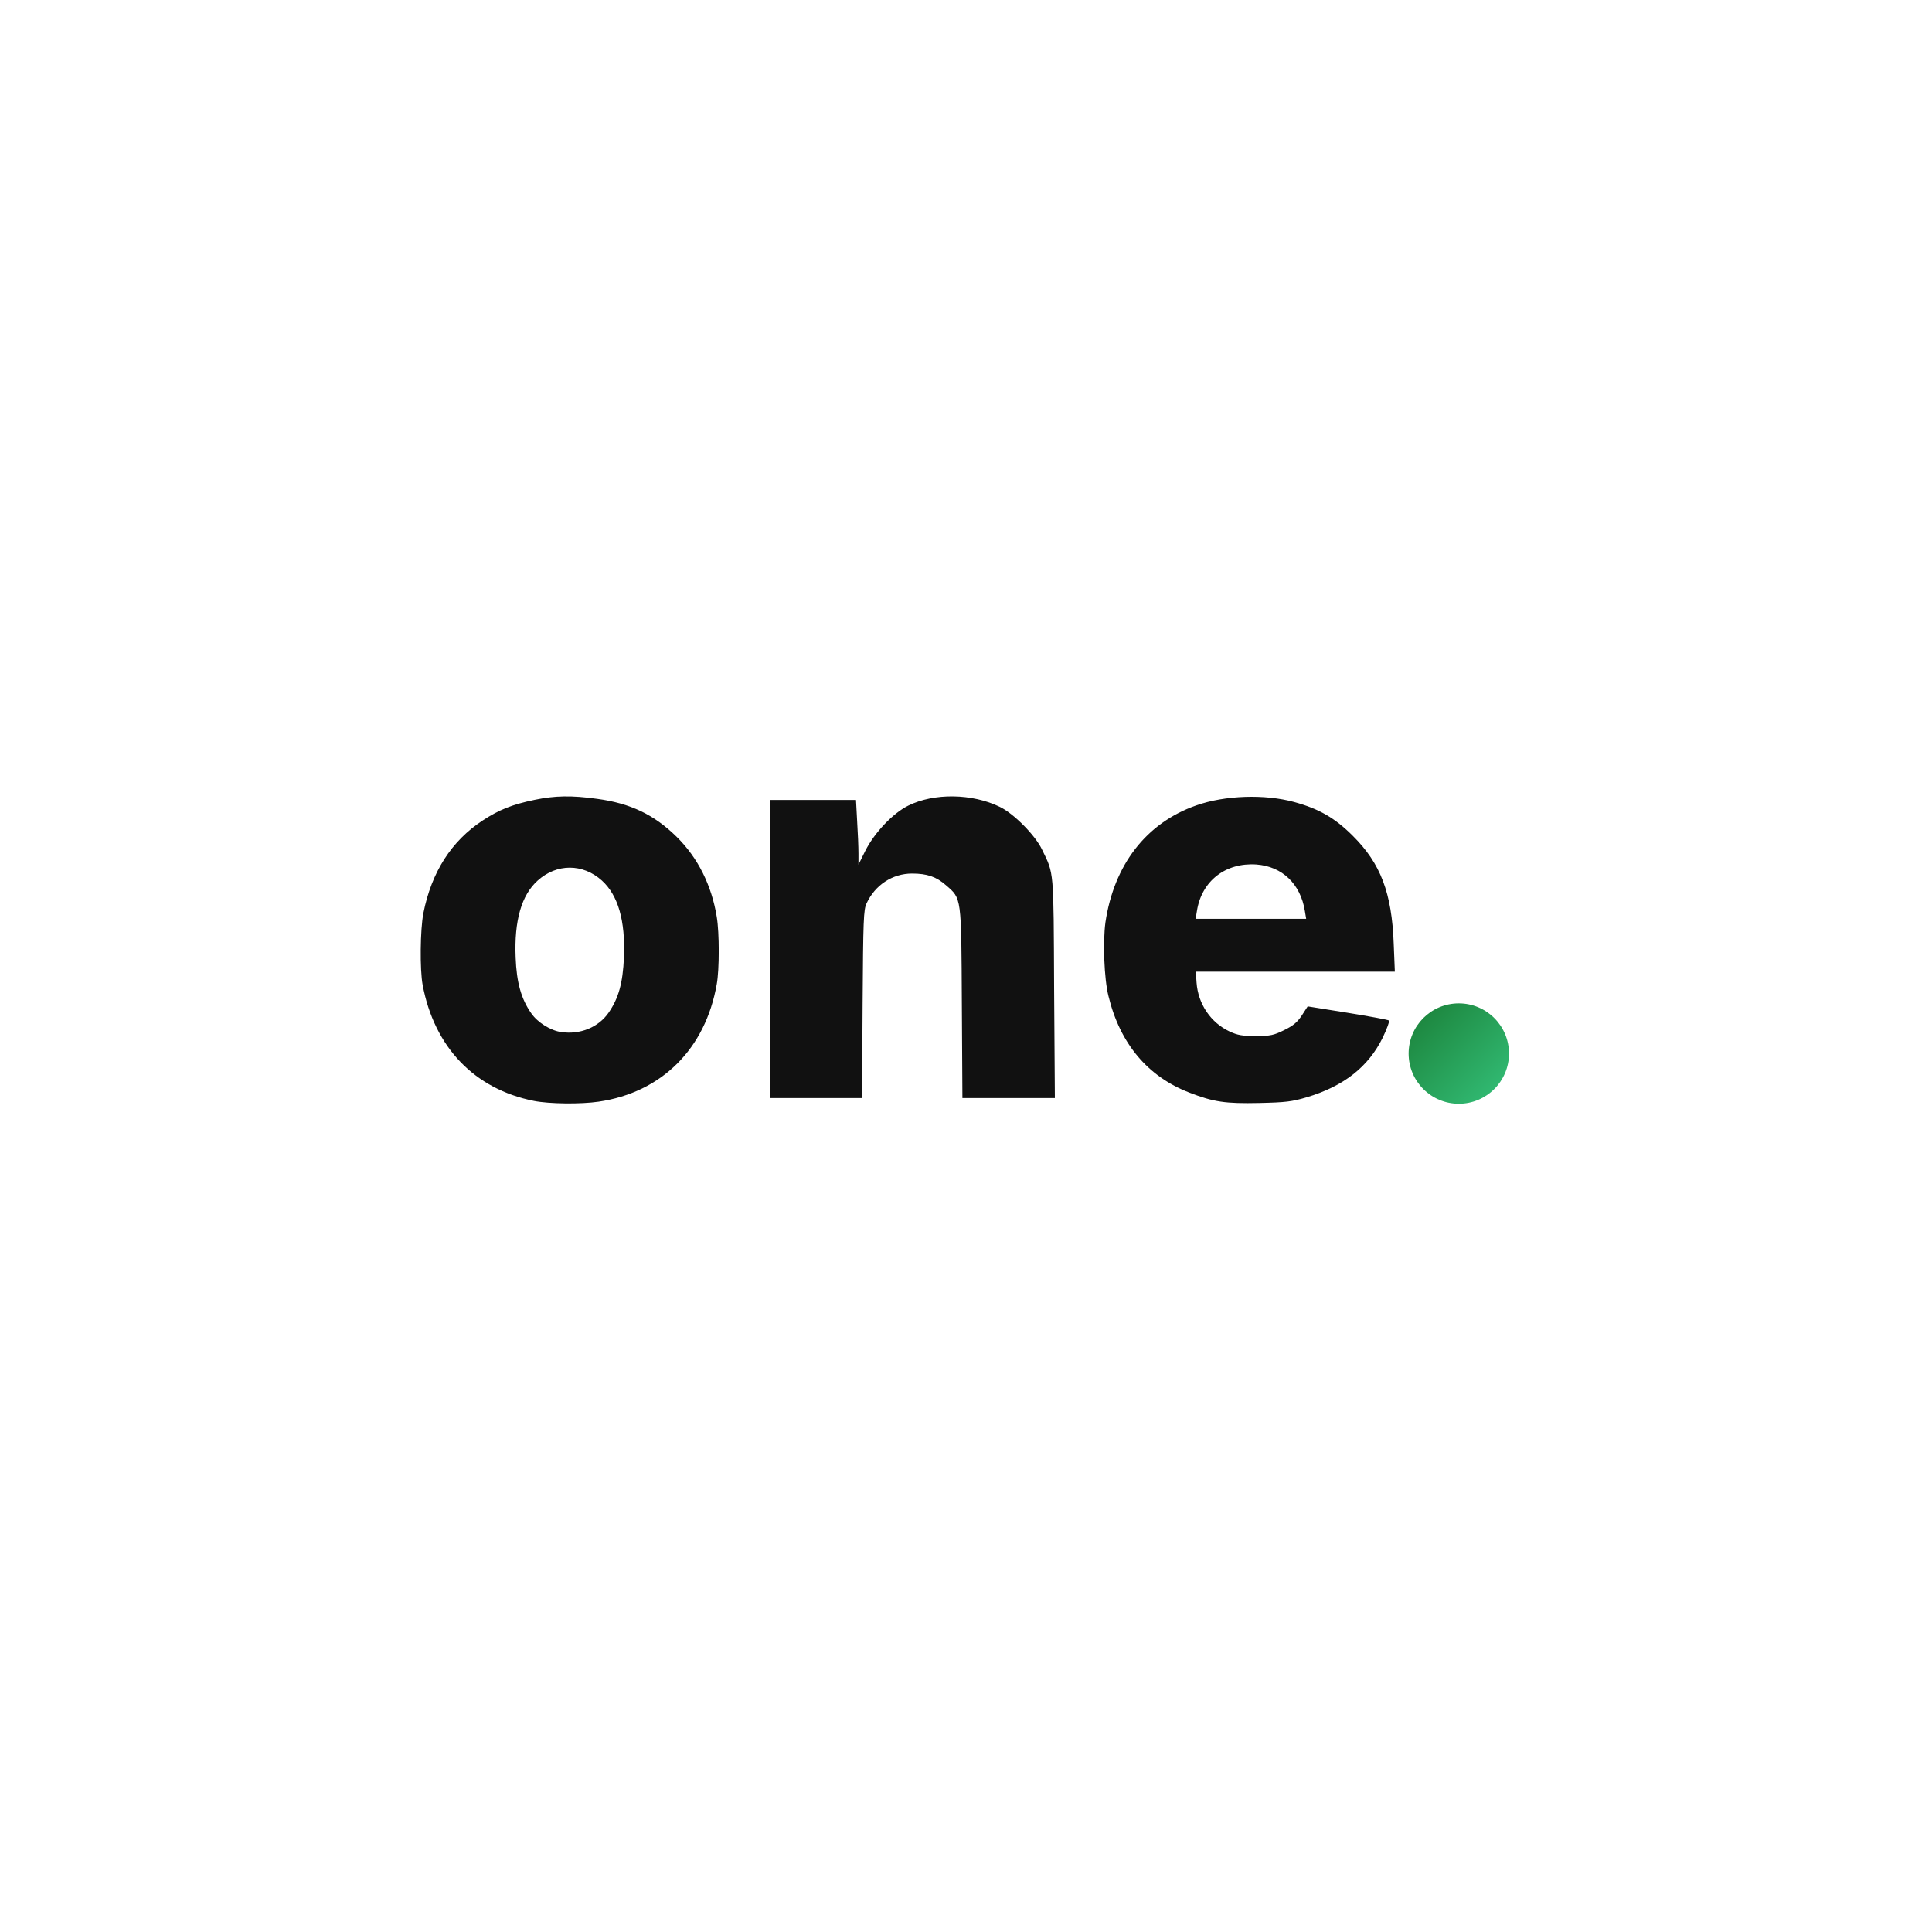
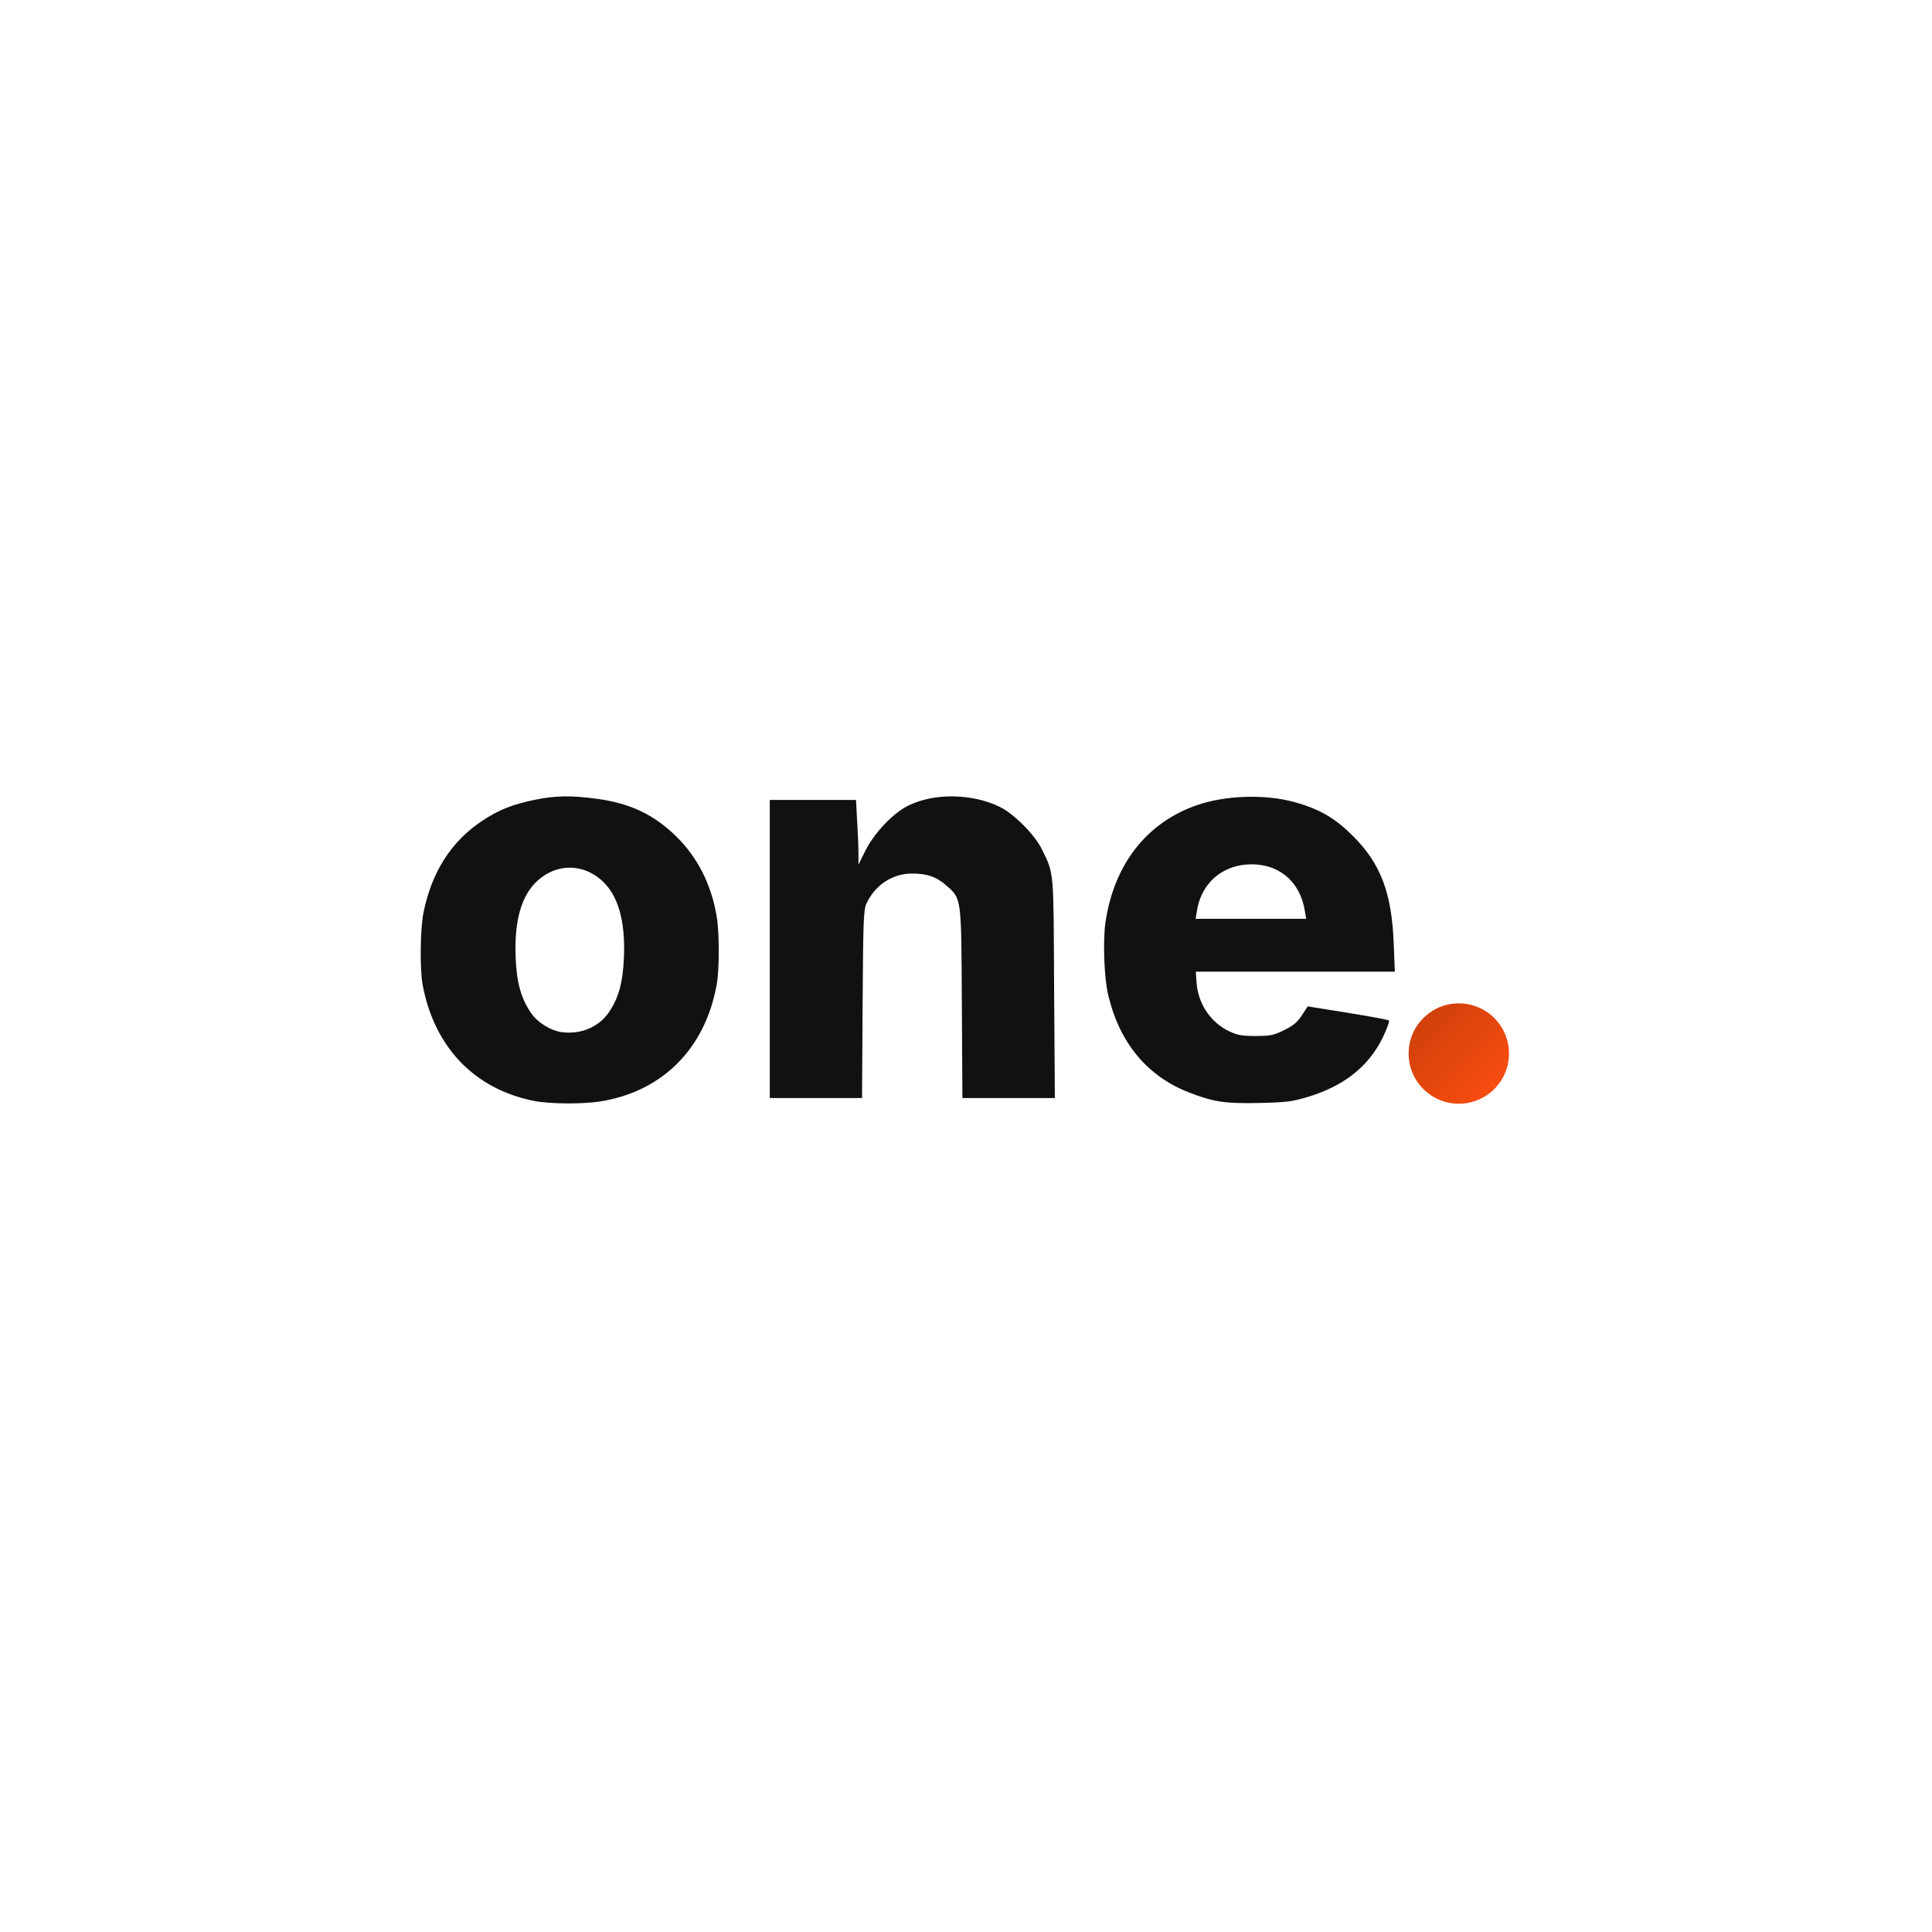
<svg xmlns="http://www.w3.org/2000/svg" viewBox="0 0 1024 1024" role="img" aria-label="one.">
  <defs>
    <linearGradient id="g" x1="0" y1="0" x2="1" y2="1">
-       <stop offset="0" stop-color="#1a7f37" />
-       <stop offset="1" stop-color="#34c17a" />
+       <stop offset="0" stop-color="#c93e09" />
+       <stop offset="1" stop-color="#ff4f12" />
    </linearGradient>
  </defs>
  <rect width="1024" height="1024" fill="#ffffff" />
  <g transform="translate(222.00 422.00) scale(1) translate(-222 -422)">
    <path fill="#111111" fill-rule="evenodd" d="M317.3 583.9C350.7 579 373.9 555.9 379.9 521.6C381.3 513.9 381.3 494.4 379.9 486C377.2 469.3 369.9 454.6 358.6 443.5C346.7 431.8 334.2 425.8 316.5 423.4C302.9 421.5 294.1 421.7 283.5 423.9C271.4 426.4 264.5 429.2 255.8 434.9C239.2 445.8 228.7 462.3 224.4 484C222.7 492.7 222.5 513.9 224 522C230.2 555 251.4 577.2 283 583.5C291.1 585.1 307.8 585.3 317.3 583.9ZM692.5 581.6C712.3 575.7 725.3 565.4 732.9 549.9C735.1 545.3 736.6 541.2 736.2 540.9C735.8 540.5 726 538.7 714.3 536.8L693.1 533.4L690 538.2C687.6 541.8 685.5 543.6 680.6 546C675.1 548.7 673.4 549.1 665.6 549.1C658.5 549.1 656 548.7 651.7 546.7C641.7 542 635 532.1 634.2 520.8L633.8 515L686.5 515L739.3 515L738.7 500.2C737.7 473.3 731.8 457.7 717 443C707.5 433.5 699.1 428.7 686 425.1C670.4 420.8 649.2 421.5 634 426.9C607.5 436.2 590.4 458.4 585.9 488.9C584.5 499.1 585.2 518.8 587.5 527.9C593.6 553.1 608.3 570.6 630.4 579.1C643.3 584.1 649.5 585 667.5 584.6C681.3 584.3 684.7 583.9 692.5 581.6ZM457.2 532.2C457.5 487.4 457.7 482.1 459.3 478.8C463.8 469.1 473 463 483.4 463C491.4 463 496.3 464.7 501.4 469.2C509.7 476.4 509.5 474.9 509.8 531.8L510.1 582L534.6 582L559.1 582L558.7 523.8C558.4 460.2 558.7 463.5 552.3 450.3C548.7 442.7 537.4 431.3 530 427.7C515.3 420.5 495.1 420.2 481.4 427C473.3 431 463.5 441.3 458.6 451L455 458.3L455 452.4C455 449.1 454.7 441.4 454.3 435.2L453.7 424L430.8 424L408 424L408 503L408 582L432.5 582L456.9 582L457.2 532.2ZM297.4 547C291.8 546.2 284.9 541.9 281.6 537.1C276.2 529.4 273.8 520.7 273.3 507.5C272.5 487.9 276.4 474.4 285 466.7C295.1 457.6 308.9 457.6 319 466.7C327.6 474.5 331.5 487.9 330.7 507.5C330.1 521 327.9 529 322.6 536.7C317.2 544.5 307.5 548.5 297.4 547ZM634.4 482.8C636.9 466.9 649.6 457.1 665.9 458.2C679.6 459.2 689.3 468.5 691.6 482.8L692.3 487L663 487L633.7 487L634.4 482.8Z" />
    <circle cx="773.2" cy="558.4" r="26.6" fill="url(#g)" />
  </g>
</svg>
